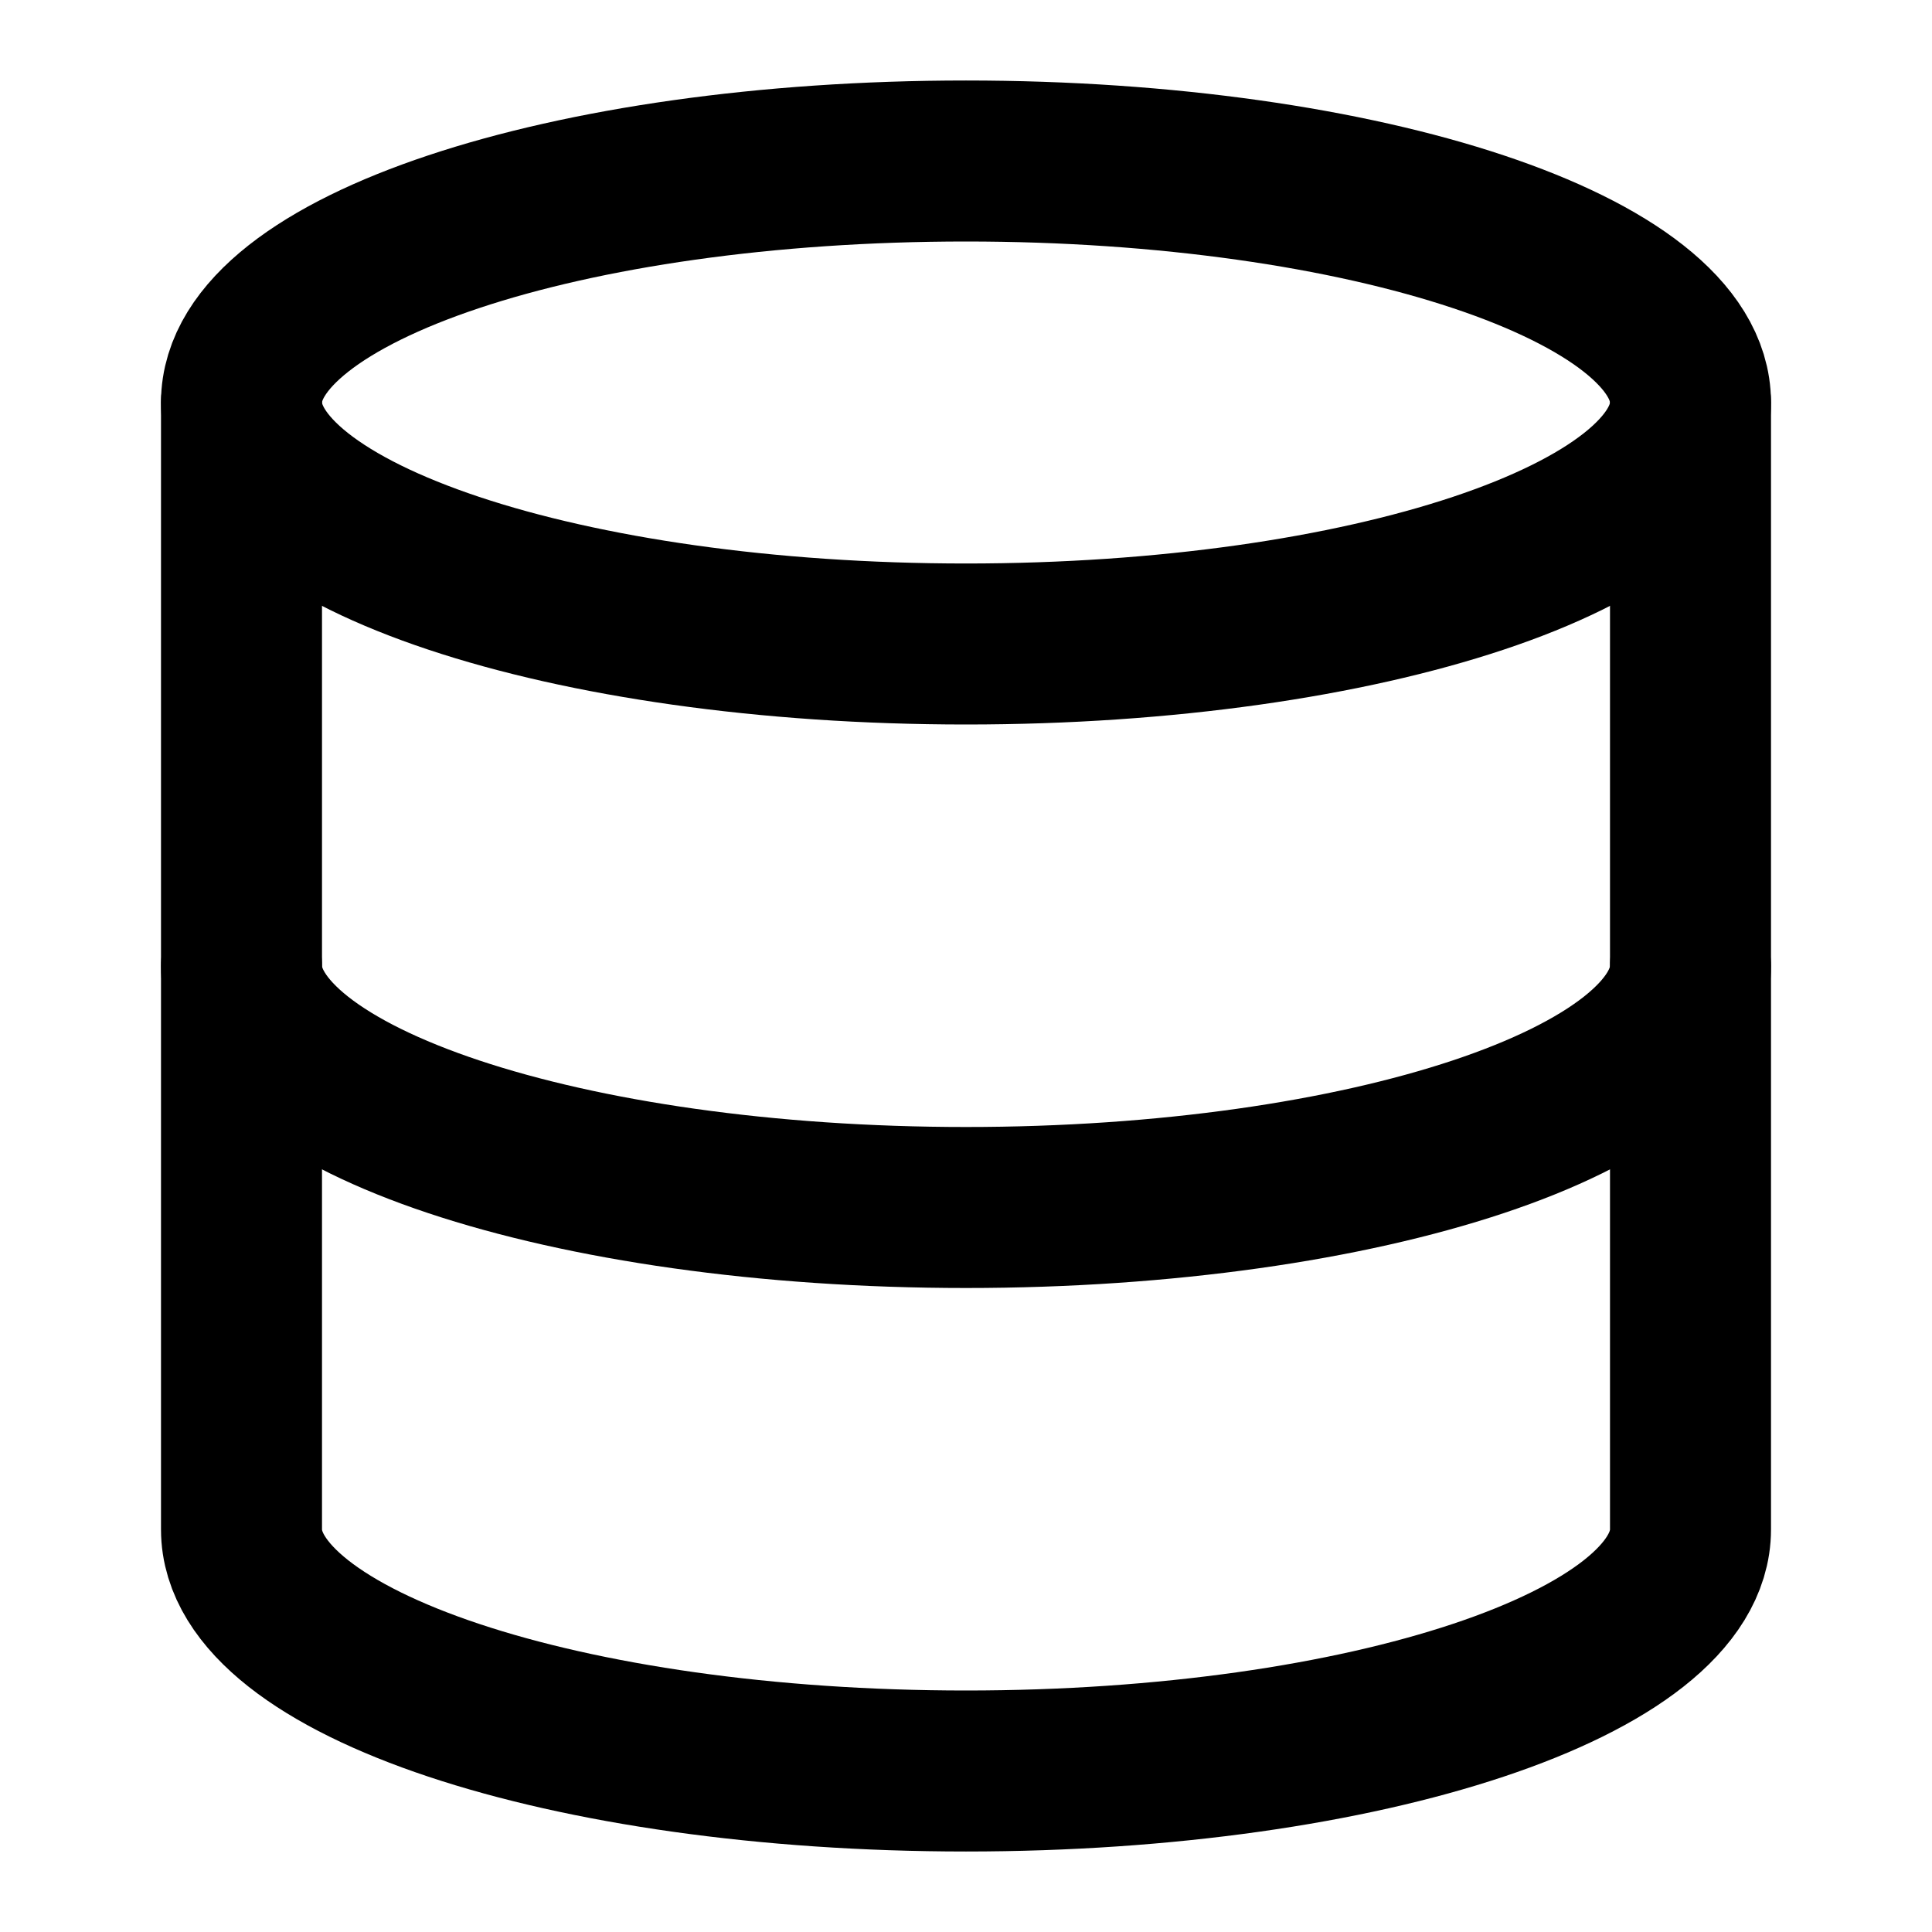
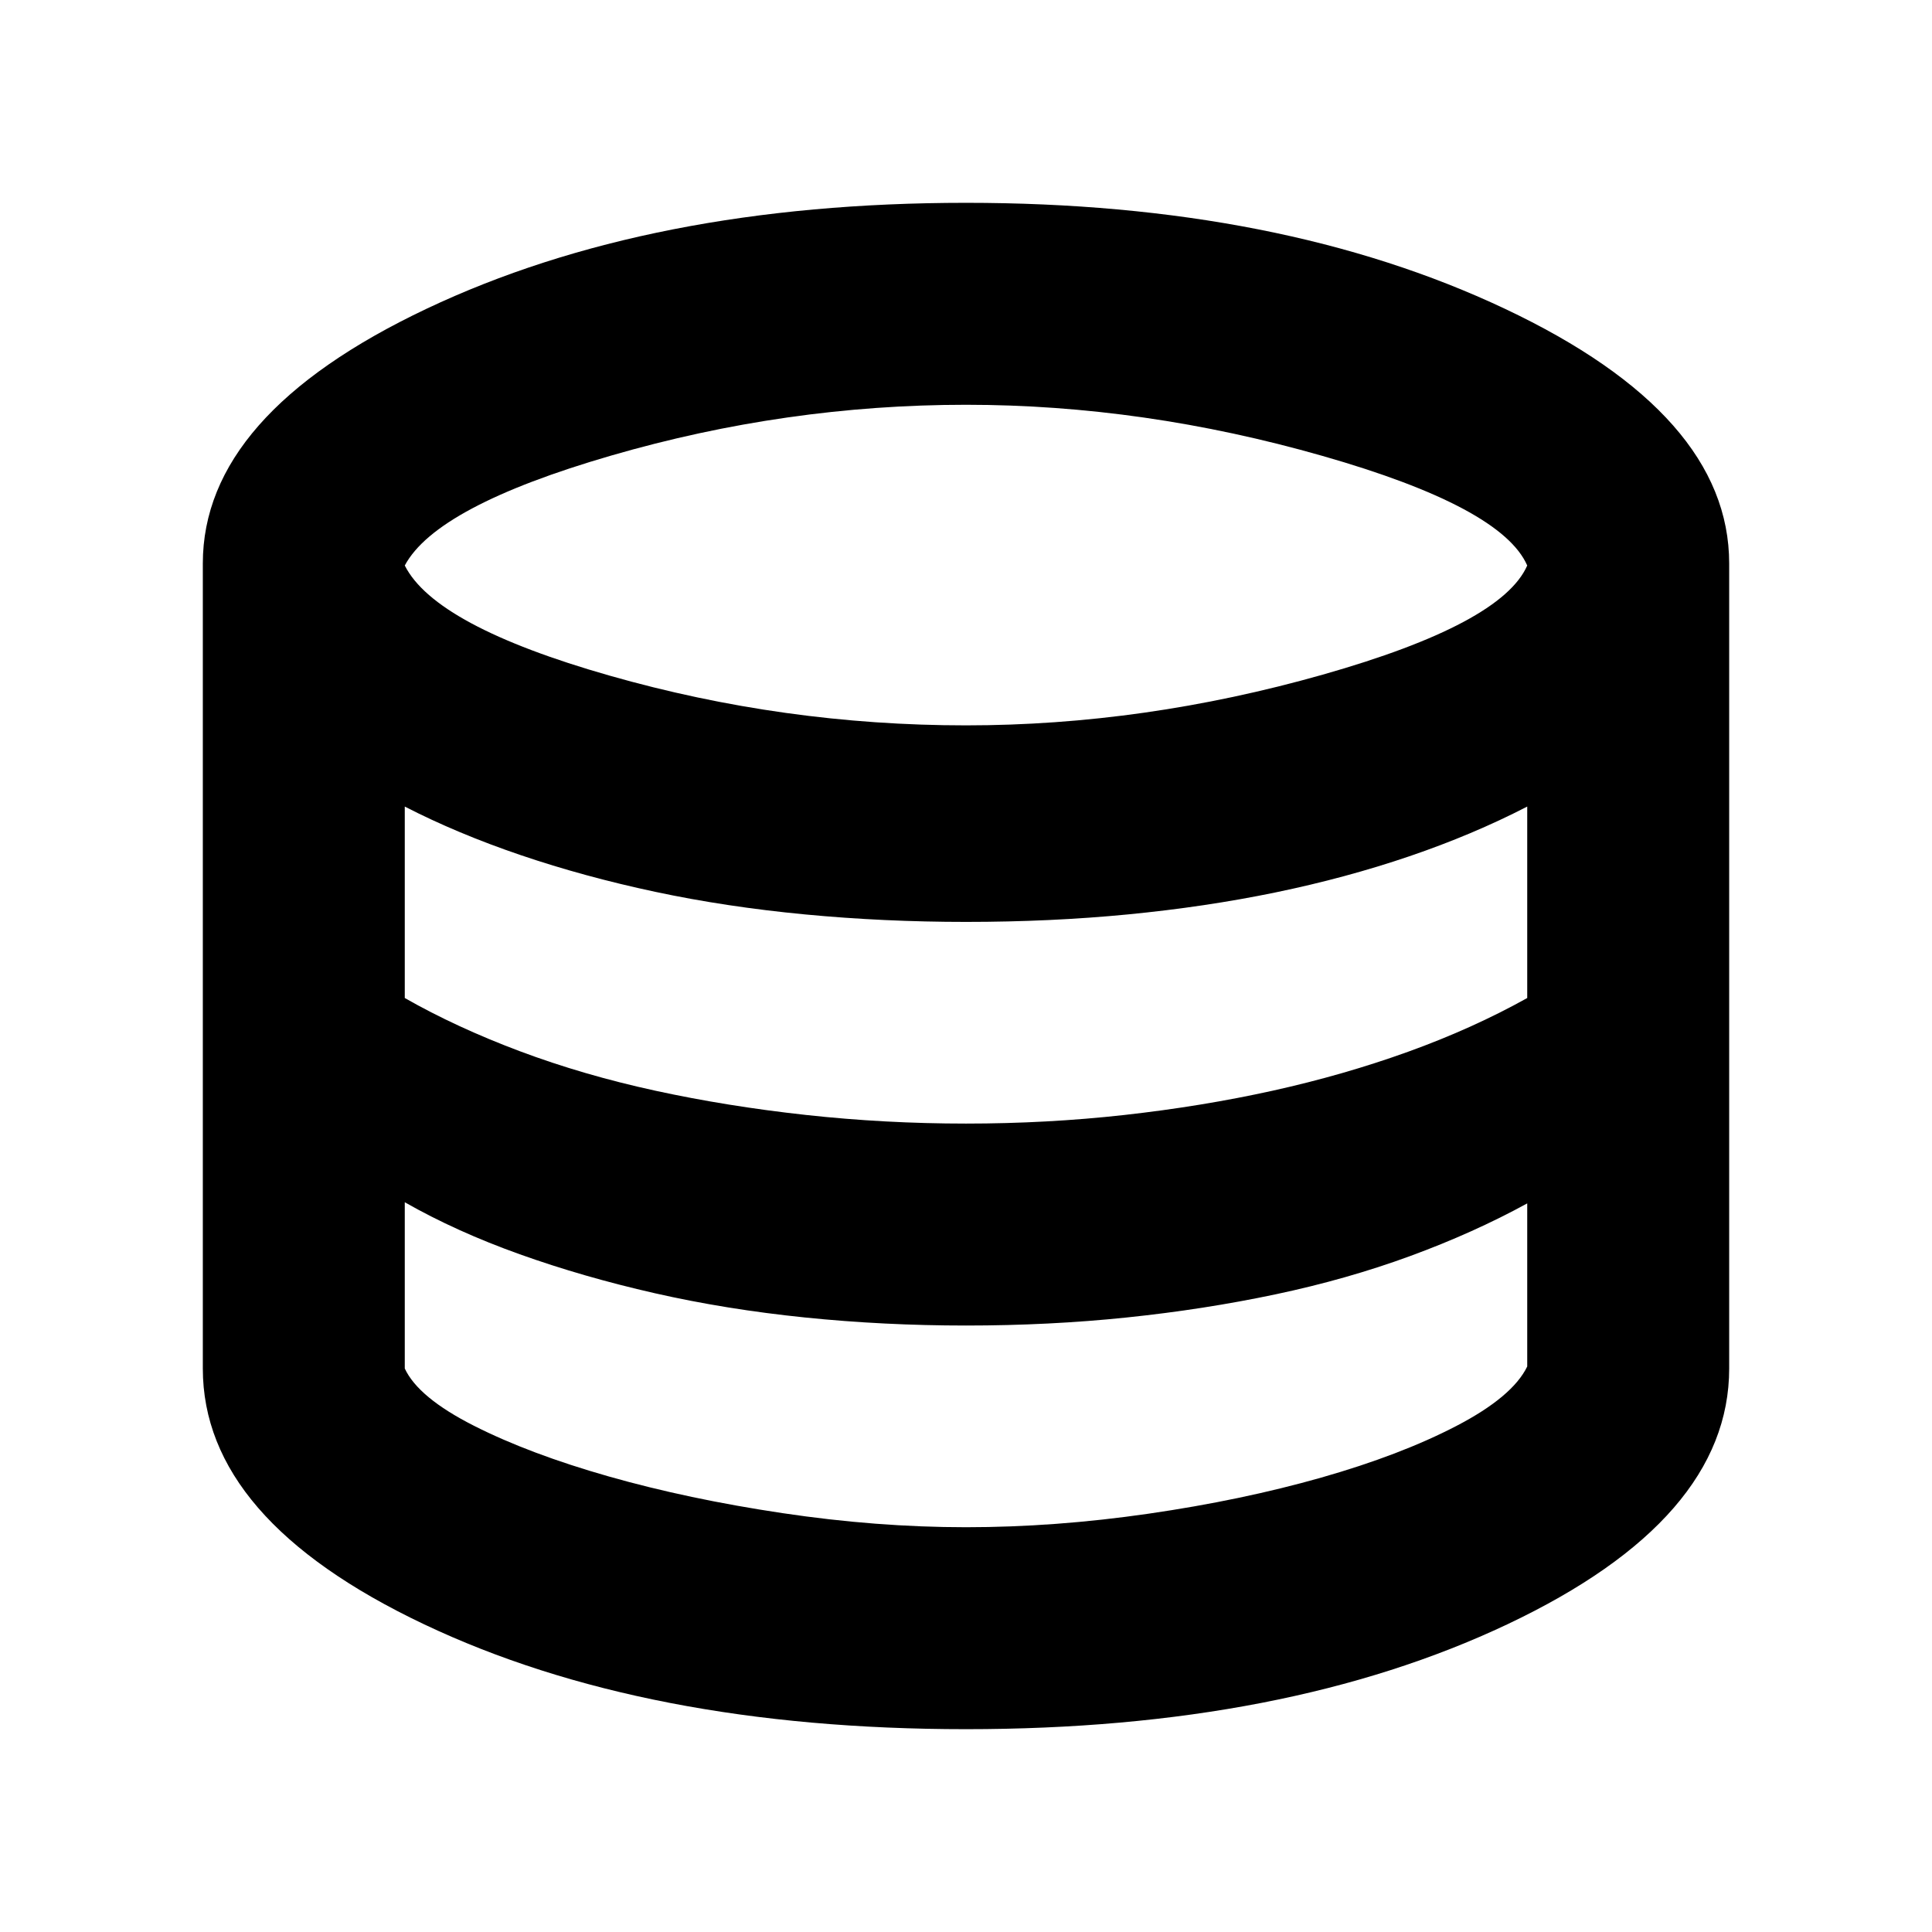
- <svg xmlns="http://www.w3.org/2000/svg" width="24" height="24" viewBox="0 0 24 24" fill="none" stroke="#000" stroke-width="2" stroke-linecap="round" stroke-linejoin="round">
-   <ellipse cx="12" cy="5" rx="9" ry="3" />
-   <path d="M3 5V19A9 3 0 0 0 21 19V5" />
-   <path d="M3 12A9 3 0 0 0 21 12" />
+ <svg xmlns="http://www.w3.org/2000/svg" height="24" viewBox="0 -960 960 960" width="24" fill="#000">
+   <path d="M480-100.78q-159.48 0-269.35-52.15Q100.78-205.09 100.78-280v-400q0-73.91 111.15-126.57Q323.09-859.22 480-859.22q156.35 0 267.78 52.65Q859.22-753.91 859.22-680v400q0 74.91-110.15 127.07Q638.91-100.78 480-100.78Zm0-498.79q88.43 0 177.3-25.21Q746.17-650 758.87-679q-12.7-29-101.63-54.43Q568.3-758.87 480-758.87q-89.3 0-176.24 25.22-86.93 25.22-102.63 54.65 15.13 30 101.78 54.72 86.66 24.71 177.09 24.71Zm0 197.87q40.3 0 78.74-4.28 38.43-4.28 73.65-12.06 35.22-7.79 67.28-19.35 32.07-11.57 59.2-26.7v-95.13q-27.13 14-58.63 24.72-31.5 10.72-66.44 17.94-34.93 7.21-73.37 10.93-38.43 3.72-80.43 3.72-40.87 0-80.02-3.72t-74.37-11.22q-35.22-7.5-66.78-18.21-31.57-10.72-57.7-24.16v95.13q25.57 14.57 57.13 26.42 31.57 11.84 67.35 19.63 35.78 7.78 74.93 12.06 39.16 4.28 79.46 4.28Zm0 200.57q44.3 0 90.67-6.72 46.37-6.72 85.81-17.93 39.43-11.22 67.28-25.72 27.85-14.5 35.11-29.5v-81.04q-26.57 14.56-58.07 26.13-31.5 11.56-67 19.06-35.5 7.5-73.93 11.5-38.44 4-79.87 4-40.87 0-80.02-4t-74.65-12.06q-35.5-8.07-67.07-19.35-31.56-11.28-57.13-25.85V-280q6.7 14.43 34.33 28.43t67.06 25.22q39.44 11.22 86.31 18.22 46.87 7 91.17 7Z" />
</svg>
